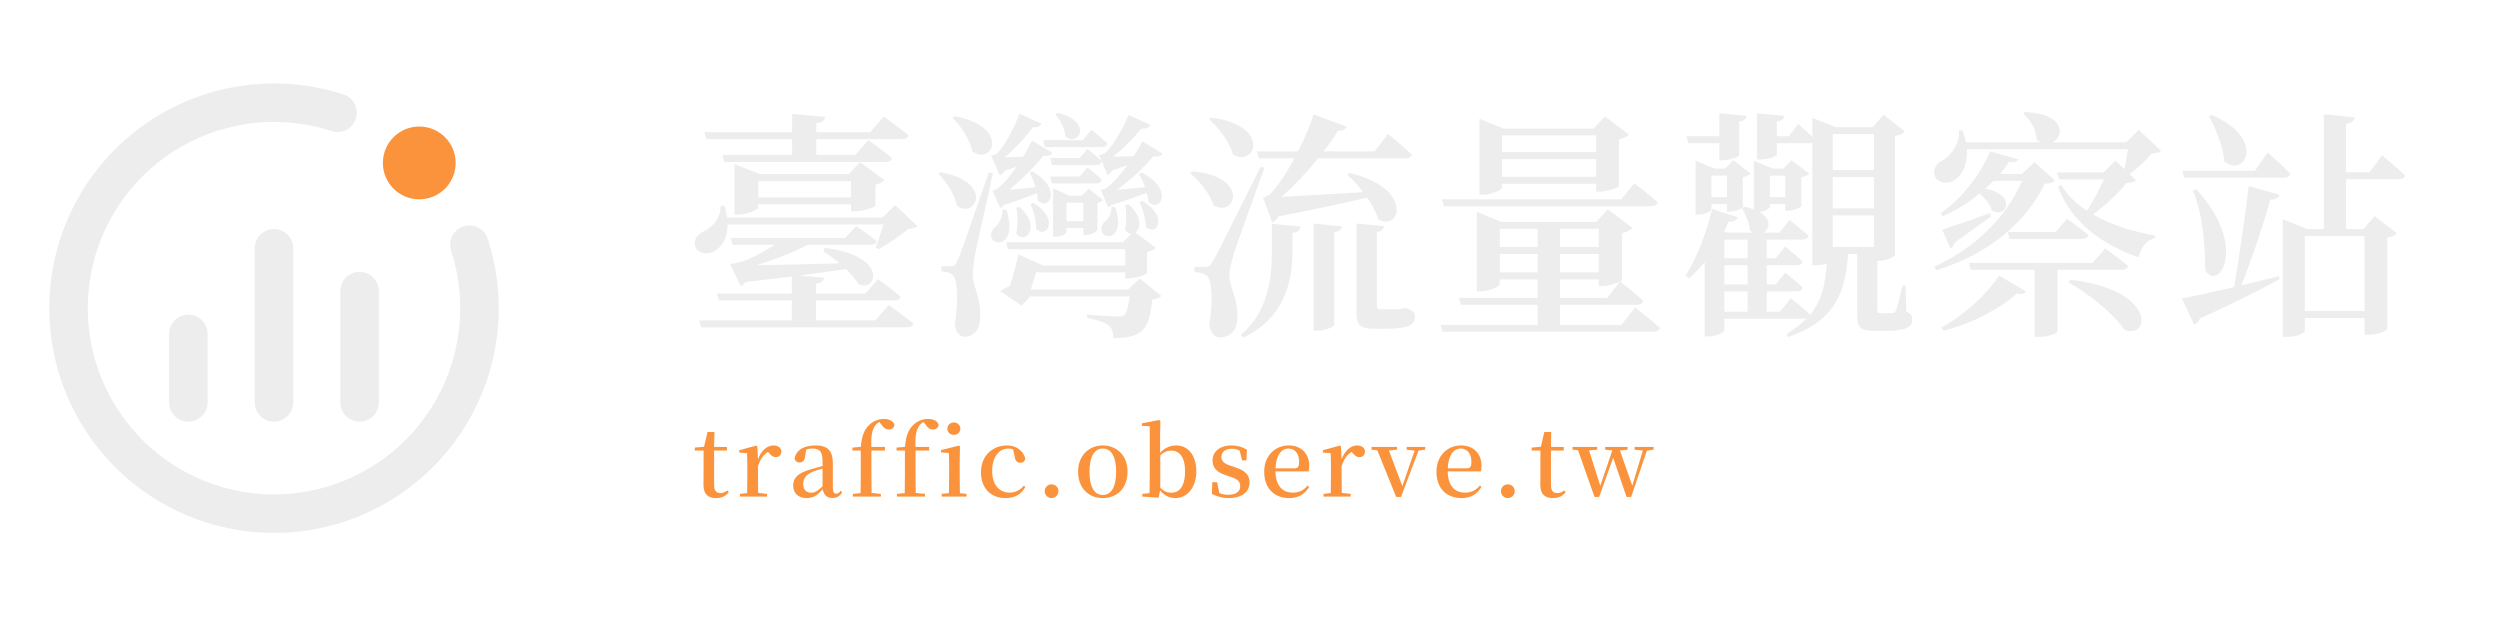
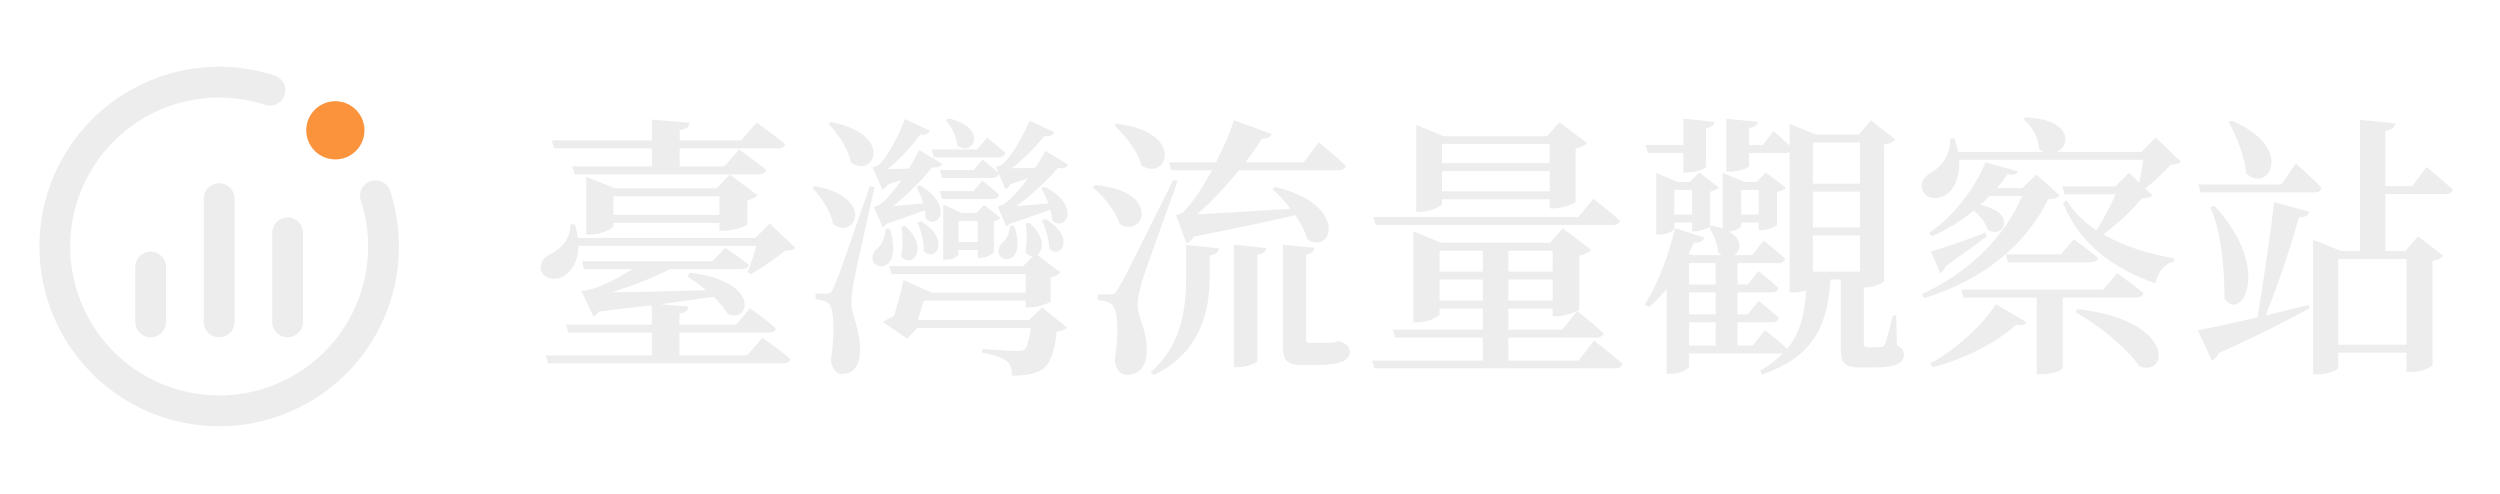
- <svg xmlns="http://www.w3.org/2000/svg" width="292" height="72" viewBox="0 0 292 72" role="img" aria-labelledby="title">
-   <g transform="translate(0 4)">
+ <svg xmlns="http://www.w3.org/2000/svg" width="273.8" height="54" viewBox="0 0 273.8 54" role="img" aria-labelledby="title">
+   <g transform="translate(0 3) scale(.75)">
    <g fill="none" stroke="#EDEDED" stroke-width="4.5" stroke-linecap="round">
      <path d="M39.42 9.17a24 24 0 1 0 15.41 15.41" />
      <path d="M22 35v8m10-18v18m10-13v13" />
    </g>
    <circle cx="48.97" cy="15.03" r="4.25" fill="#FB923C" />
  </g>
  <g fill="#EDEDED">
-     <path transform="translate(80 37) scale(0.028 -0.028)" d="M714 378 668 329H191L199 300H374C333 273 267 235 213 224C204 222 189 220 189 220L233 127C240 130 246 136 252 145L446 168V97H133L142 68H446V-15H59L68 -44H925C940 -44 950 -39 953 -28C913 5 850 49 850 49L794 -15H547V68H873C887 68 897 73 899 84C863 116 805 157 805 157L753 97H547V138C570 141 578 150 580 163L478 172L672 199C696 175 714 153 724 136C801 99 851 255 584 287L577 273C602 257 625 240 645 223C512 219 389 216 300 216C375 238 457 271 512 300H774C788 300 798 305 800 316C766 344 714 378 714 378ZM306 456V469H693V440H710C742 440 794 457 795 464V551C813 555 826 563 832 570L731 645L683 595H312L207 637V426H220C261 426 306 448 306 456ZM693 566V498H306V566ZM829 835 772 770H548V807C574 811 583 820 585 834L447 846V770H81L89 741H447V675H156L164 646H837C851 646 861 651 864 662C825 694 765 737 765 737L711 675H548V741H906C920 741 931 746 933 757C892 790 829 835 829 835ZM165 463H149C151 414 114 372 79 357C53 345 34 321 43 293C54 263 94 258 122 273C152 289 178 327 178 385H828C819 353 806 314 796 289L808 282C846 303 901 340 932 367C952 368 962 370 970 378L877 466L824 414H176C174 429 171 446 165 463Z" />
-     <path transform="translate(109 37) scale(0.028 -0.028)" d="M75 211C64 211 34 211 34 211V190C54 188 68 185 81 175C101 161 106 71 90 -32C94 -66 111 -83 130 -83C169 -83 194 -54 196 -8C200 78 167 123 165 172C165 196 169 228 174 257C182 301 227 494 249 599L232 602C115 265 115 265 100 232C90 211 87 211 75 211ZM31 603 22 596C55 563 90 511 98 464C179 404 254 563 31 603ZM90 837 81 830C114 796 154 740 163 690C247 628 324 792 90 837ZM759 458 744 459C742 431 732 406 714 396C658 323 815 290 759 458ZM873 483 860 478C873 452 887 409 887 375C928 332 987 416 873 483ZM305 447H290C287 413 275 384 254 372C196 295 364 261 305 447ZM361 458 347 455C352 426 354 382 346 347C383 298 453 373 361 458ZM521 850 509 844C530 822 549 783 552 751C607 707 668 814 521 850ZM419 475 406 470C418 443 431 400 429 366C471 323 530 406 419 475ZM660 780 624 737H458L466 708H701C715 708 724 713 727 724C700 749 660 780 660 780ZM643 623 611 585H488L496 556H678C692 556 701 561 703 572C680 595 643 623 643 623ZM643 700 611 662H488L496 633H678C692 633 701 638 703 649L727 591C734 594 740 600 746 610L810 632C781 593 749 556 720 536C713 533 699 529 699 529L730 456C735 458 739 461 743 466C798 483 853 503 891 517C895 503 897 490 898 478C947 433 1006 532 870 601L857 596C867 581 876 561 884 540L767 530C824 571 883 627 919 670C939 665 952 672 956 681L873 732C864 715 852 694 836 670L750 668C793 701 839 748 868 785C890 783 901 791 906 800L815 842C798 799 752 711 713 680C707 678 692 674 692 674L702 650C679 673 643 700 643 700ZM415 606 402 601C411 585 420 563 427 540L317 530C370 572 426 629 460 672C480 668 492 676 497 684L412 735C404 717 390 693 375 667L298 665C341 701 387 751 416 791C437 788 448 797 452 805L360 848C344 803 301 712 263 679C258 676 242 672 242 672L278 590C285 593 292 599 298 609L348 626C322 589 294 554 268 535C262 531 247 527 247 527L279 454C284 456 289 460 294 466C344 482 396 501 433 515C435 505 436 494 436 485C481 439 542 532 415 606ZM459 214 355 260C348 226 333 169 320 128C305 122 290 114 280 107L369 46L405 85H820C814 42 806 14 797 7C791 3 783 1 768 1C750 1 682 6 642 9V-5C679 -12 715 -22 731 -35C747 -48 751 -65 751 -89C798 -89 832 -83 857 -69C892 -48 906 -4 914 72C934 74 945 79 952 87L861 160L813 114H407L429 185H801V160H817C845 160 892 177 892 183V270C910 273 923 281 928 288L843 352C866 367 874 416 815 469L801 466C806 438 807 396 800 362C808 352 817 347 826 346L792 311H303L312 282H801V214ZM626 399H556V476H626ZM500 536V334H509C538 334 556 349 556 354V370H626V341H635C654 341 684 355 685 362V475C696 478 705 483 709 487L649 534L620 505H568Z" />
-     <path transform="translate(138 37) scale(0.028 -0.028)" d="M99 208C88 208 54 208 54 208V187C74 185 91 182 104 172C128 157 132 70 116 -35C121 -69 140 -86 160 -86C203 -86 231 -56 233 -8C237 77 201 118 200 167C199 192 207 224 216 255C229 301 306 510 346 621L330 626C149 262 149 262 128 228C116 208 113 208 99 208ZM44 607 35 599C74 568 119 513 134 465C225 410 288 586 44 607ZM124 831 115 824C154 788 201 730 214 678C307 618 378 799 124 831ZM845 378 730 389V24C730 -30 739 -50 804 -50H851C942 -50 974 -34 974 -1C974 17 965 25 943 34L938 36H929C923 34 915 32 909 32C905 31 897 31 892 31C886 31 873 31 862 31H831C817 31 815 35 815 47V353C834 356 843 365 845 378ZM497 376 377 388V270C377 159 360 19 247 -76L258 -87C433 -3 462 152 463 268V350C487 353 494 363 497 376ZM669 377 551 389V-58H567C599 -58 637 -42 637 -34V353C660 356 668 364 669 377ZM861 763 806 690H593C616 720 637 749 653 776C673 775 685 783 689 793L551 844C539 803 515 746 486 690H315L323 661H471C438 599 400 542 368 510C359 502 340 497 340 497L378 394C387 397 397 405 405 419C553 447 683 476 775 497C795 468 812 437 820 408C911 350 973 536 701 600L692 592C714 573 737 548 758 520C625 512 500 504 417 500C468 545 523 603 570 661H933C948 661 957 666 960 677C923 713 861 763 861 763Z" />
-     <path transform="translate(167 37) scale(0.028 -0.028)" d="M50 490 59 461H924C938 461 948 466 951 477C913 511 853 557 853 557L799 490ZM694 658V584H301V658ZM694 687H301V757H694ZM207 785V509H221C259 509 301 530 301 538V555H694V522H710C740 522 788 539 789 546V740C809 744 824 753 831 760L730 836L684 785H308L207 826ZM705 262V185H543V262ZM705 291H543V367H705ZM292 262H450V185H292ZM292 291V367H450V291ZM121 79 130 50H450V-34H45L54 -62H933C947 -62 958 -57 960 -46C921 -11 856 39 856 39L799 -34H543V50H864C878 50 888 55 891 66C854 100 796 146 794 147L740 79H543V156H705V128H721C744 128 778 139 794 147C798 149 802 151 802 152V349C823 353 839 362 845 371L742 449L695 396H298L196 438V106H210C249 106 292 126 292 136V156H450V79Z" />
-     <path transform="translate(196 37) scale(0.028 -0.028)" d="M286 838 172 849V753H34L43 724H172V653H188C218 653 255 667 255 674V815C276 817 284 826 286 838ZM560 830V751C534 776 501 804 501 804L462 753H412V815C434 818 442 826 443 838L329 849V656H345C376 656 412 670 412 677V724H546C552 724 556 725 560 727V215H575C594 215 609 218 620 222C615 136 599 67 551 9C520 39 470 77 470 77L425 21H370V106H495C509 106 518 111 520 122C492 149 447 184 447 184L407 135H370V215H495C508 215 518 220 519 231C491 258 446 293 446 293L407 244H370V322H518C532 322 541 327 544 338C513 366 465 404 465 404L423 351H356C383 366 391 407 339 437C367 440 383 454 383 458V470H447V442H458C480 442 514 456 514 463V582C529 585 542 591 547 597L473 653L439 618H396L316 651V447C305 452 292 456 277 459L266 454C281 430 297 392 300 360C304 356 309 353 313 351H205L192 356L211 397C233 395 245 404 249 415L142 450C117 345 75 239 31 171L46 161C69 180 90 203 111 228V-82H125C166 -82 193 -62 193 -55V-8H526L536 -7C514 -30 487 -51 453 -71L459 -85C640 -21 698 82 709 262H747V11C747 -39 755 -59 818 -59H862C949 -59 977 -43 977 -13C977 2 973 12 952 22L949 131H937C925 84 914 38 908 25C904 18 900 16 894 16C889 15 880 15 870 15H845C833 15 831 19 831 30V233C874 233 905 252 905 257V755C928 758 939 765 946 773L857 843L812 791H657ZM73 651V426H84C118 426 139 443 139 448V470H204V438H214C232 438 258 447 266 454C269 456 270 457 270 458V583C285 585 297 592 302 598L230 653L196 618H152ZM447 499H383V589H447ZM204 499H139V589H204ZM290 21H193V106H290ZM290 135H193V215H290ZM290 244H193V322H290ZM645 291V423H817V291ZM645 452V583H817V452ZM645 612V762H817V612Z" />
-     <path transform="translate(225 37) scale(0.028 -0.028)" d="M66 364 100 285C109 289 116 299 119 310C184 356 236 395 270 419L265 433C183 402 101 374 66 364ZM415 106 303 172C257 99 160 8 63 -45L72 -58C193 -28 310 36 377 97C400 92 408 97 415 106ZM601 154 593 143C674 99 780 14 827 -55C935 -95 959 114 601 154ZM587 409 540 354H339L347 325H649C663 325 673 330 676 341C641 370 587 409 587 409ZM746 285 694 225H177L185 196H452V-84H468C518 -84 547 -66 547 -62V196H815C829 196 839 201 842 212C805 243 746 285 746 285ZM151 778 136 777C140 723 104 673 70 654C43 641 25 616 35 588C47 556 90 552 118 570C149 589 173 634 169 699H841C837 673 832 642 826 616L789 652L739 602H545L554 573H740C723 532 696 483 670 442C625 472 587 508 562 551L548 542C608 392 730 303 885 248C896 291 918 320 954 328L955 339C863 355 770 383 695 427C747 465 802 516 835 558C856 560 867 561 875 569L848 595C882 620 918 655 941 681C961 682 971 685 979 692L886 780L834 728H526C576 751 582 846 412 854L404 847C434 823 460 778 460 739C466 734 473 730 479 728H165C162 744 157 760 151 778ZM383 657 265 690C227 594 145 490 59 432L69 420C124 443 176 476 222 514C246 494 267 467 273 444C333 406 382 509 246 534L280 567H399C335 418 206 288 33 209L41 194C265 263 414 394 494 555C517 556 528 559 536 569L451 645L399 596H307C321 613 334 629 345 646C371 643 379 647 383 657Z" />
-     <path transform="translate(254 37) scale(0.028 -0.028)" d="M154 842 143 837C171 786 202 711 207 649C291 574 385 745 154 842ZM90 532 76 526C121 422 128 274 127 194C183 101 310 294 90 532ZM388 686 335 609H32L40 580H455C469 580 479 585 482 596C448 633 388 686 388 686ZM751 832 622 845V366H554L451 407V-84H467C515 -84 543 -66 543 -59V-5H792V-75H808C855 -75 887 -56 887 -50V330C910 334 919 340 926 349L834 420L788 366H715V574H934C949 574 959 579 961 590C925 625 865 673 865 673L813 603H715V805C741 809 749 818 751 832ZM543 24V337H792V24ZM30 77 81 -33C92 -30 101 -20 105 -7C257 61 365 117 438 157L435 169L278 131C326 251 373 393 399 489C423 488 434 498 438 509L309 545C295 424 270 256 248 124C153 102 73 84 30 77Z" />
-   </g>
-   <g fill="#FB923C">
-     <path transform="translate(81 58) scale(0.011 -0.011)" d="M241 -16C303 -16 346 7 375 48L360 65C333 46 314 37 286 37C244 37 219 62 219 121V489H355V527H219L222 686H149L112 529L14 520V489H107V223C107 185 106 161 106 126C106 29 150 -16 241 -16Z" />
-     <path transform="translate(86.002 58) scale(0.011 -0.011)" d="M114 0H326V29L232 39L230 232V323C256 400 289 447 337 474L345 465C369 436 389 419 419 419C460 419 478 446 479 485C470 526 435 543 393 543C329 543 262 488 230 395L223 532L210 541L31 492V467L114 461C116 412 117 369 117 301V232L115 37L38 29V0Z" />
-     <path transform="translate(92.126 58) scale(0.011 -0.011)" d="M462 -15C511 -15 544 4 567 46L551 61C533 38 522 31 506 31C481 31 468 47 468 100V356C468 488 411 543 285 543C156 543 77 490 62 404C68 376 88 362 116 362C145 362 169 380 174 428L185 500C208 507 229 510 250 510C328 510 359 480 359 372V324C318 313 275 302 239 291C95 250 47 199 47 117C47 33 106 -16 188 -16C263 -16 305 16 361 77C372 19 404 -15 462 -15ZM359 109C304 55 272 41 239 41C188 41 153 71 153 133C153 194 188 238 265 268C290 278 324 288 359 297Z" />
-     <path transform="translate(99.229 58) scale(0.011 -0.011)" d="M116 0H332V29L234 38L232 232V489H376V527H231C227 638 237 700 269 750C280 767 297 782 317 792L335 768C362 728 386 712 417 712C453 712 475 734 476 763C465 806 417 824 364 824C310 824 258 806 211 763C160 717 129 650 120 528L30 520V489H119V232L117 37L35 29V0Z" />
-     <path transform="translate(104.385 58) scale(0.011 -0.011)" d="M116 0H332V29L234 38L232 232V489H376V527H231C227 638 237 700 269 750C280 767 297 782 317 792L335 768C362 728 386 712 417 712C453 712 475 734 476 763C465 806 417 824 364 824C310 824 258 806 211 763C160 717 129 650 120 528L30 520V489H119V232L117 37L35 29V0Z" />
-     <path transform="translate(109.541 58) scale(0.011 -0.011)" d="M170 655C207 655 239 682 239 721C239 759 207 787 170 787C132 787 101 759 101 721C101 682 132 655 170 655ZM117 0H305V29L234 36C233 93 232 177 232 232V385L235 532L223 541L33 494V469L117 463C119 414 120 367 120 300V232L118 37L41 29V0Z" />
-     <path transform="translate(114.103 58) scale(0.011 -0.011)" d="M303 -16C405 -16 469 24 515 102L498 115C457 67 407 42 348 42C237 42 162 126 162 271C162 420 235 510 332 510C350 510 367 508 384 502L401 427C406 377 429 359 462 359C489 359 506 372 514 401C496 484 418 543 321 543C173 543 43 441 43 256C43 83 155 -16 303 -16Z" />
-     <path transform="translate(120.997 58) scale(0.011 -0.011)" d="M166 -16C207 -16 239 18 239 57C239 98 207 130 166 130C124 130 93 98 93 57C93 18 124 -16 166 -16Z" />
-     <path transform="translate(125.449 58) scale(0.011 -0.011)" d="M305 -16C452 -16 568 85 568 265C568 444 445 543 305 543C166 543 43 443 43 265C43 86 158 -16 305 -16ZM305 17C217 17 164 100 164 263C164 426 217 510 305 510C394 510 447 426 447 263C447 100 394 17 305 17Z" />
-     <path transform="translate(132.981 58) scale(0.011 -0.011)" d="M389 -16C522 -16 614 104 614 268C614 441 523 543 400 543C339 543 280 519 229 465V647L232 804L218 813L36 778V751L119 746V232C119 177 118 93 117 36L40 29V0L214 -12L228 65C275 9 331 -16 389 -16ZM231 438C277 479 313 488 349 488C433 488 494 421 494 269C494 95 425 41 347 41C305 41 269 56 231 93Z" />
-     <path transform="translate(141.019 58) scale(0.011 -0.011)" d="M228 -16C369 -16 448 52 448 150C448 225 406 274 304 308L250 326C175 350 149 378 149 422C149 473 189 508 259 508C290 508 316 502 343 488L369 384H415L420 498C366 528 320 543 258 543C127 543 55 474 55 382C55 303 106 257 191 229L245 210C326 185 349 156 349 110C349 53 305 19 221 19C183 19 154 25 127 38L103 153H52L49 28C105 0 158 -16 228 -16Z" />
-     <path transform="translate(147.187 58) scale(0.011 -0.011)" d="M311 -16C406 -16 477 28 520 103L503 117C465 69 417 42 346 42C241 42 165 110 162 267H515C519 284 521 303 521 328C521 449 443 543 303 543C165 543 43 439 43 264C43 81 154 -16 311 -16ZM163 300C168 440 227 510 299 510C370 510 414 455 414 369C414 320 403 300 364 300Z" />
-     <path transform="translate(154.169 58) scale(0.011 -0.011)" d="M114 0H326V29L232 39L230 232V323C256 400 289 447 337 474L345 465C369 436 389 419 419 419C460 419 478 446 479 485C470 526 435 543 393 543C329 543 262 488 230 395L223 532L210 541L31 492V467L114 461C116 412 117 369 117 301V232L115 37L38 29V0Z" />
-     <path transform="translate(160.293 58) scale(0.011 -0.011)" d="M364 498 449 488 318 111 176 489 262 498V527H-9V498L53 491L253 -4H304L490 488L561 498V527H364Z" />
-     <path transform="translate(167.308 58) scale(0.011 -0.011)" d="M311 -16C406 -16 477 28 520 103L503 117C465 69 417 42 346 42C241 42 165 110 162 267H515C519 284 521 303 521 328C521 449 443 543 303 543C165 543 43 439 43 264C43 81 154 -16 311 -16ZM163 300C168 440 227 510 299 510C370 510 414 455 414 369C414 320 403 300 364 300Z" />
-     <path transform="translate(174.29 58) scale(0.011 -0.011)" d="M166 -16C207 -16 239 18 239 57C239 98 207 130 166 130C124 130 93 98 93 57C93 18 124 -16 166 -16Z" />
-     <path transform="translate(178.742 58) scale(0.011 -0.011)" d="M241 -16C303 -16 346 7 375 48L360 65C333 46 314 37 286 37C244 37 219 62 219 121V489H355V527H219L222 686H149L112 529L14 520V489H107V223C107 185 106 161 106 126C106 29 150 -16 241 -16Z" />
-     <path transform="translate(183.744 58) scale(0.011 -0.011)" d="M652 498 740 489 628 115 497 489 578 498V527H340V498L416 490L288 114L169 490L255 498V527H-7V498L52 492L227 -4H276L425 412L567 -4H616L783 488L854 498V527H652Z" />
+     <path transform="translate(58 38.475) scale(0.03 -0.03)" d="M714 378 668 329H191L199 300H374C333 273 267 235 213 224C204 222 189 220 189 220L233 127C240 130 246 136 252 145L446 168V97H133L142 68H446V-15H59L68 -44H925C940 -44 950 -39 953 -28C913 5 850 49 850 49L794 -15H547V68H873C887 68 897 73 899 84C863 116 805 157 805 157L753 97H547V138C570 141 578 150 580 163L478 172L672 199C696 175 714 153 724 136C801 99 851 255 584 287L577 273C602 257 625 240 645 223C512 219 389 216 300 216C375 238 457 271 512 300H774C788 300 798 305 800 316C766 344 714 378 714 378ZM306 456V469H693V440H710C742 440 794 457 795 464V551C813 555 826 563 832 570L731 645L683 595H312L207 637V426H220C261 426 306 448 306 456ZM693 566V498H306V566ZM829 835 772 770H548V807C574 811 583 820 585 834L447 846V770H81L89 741H447V675H156L164 646H837C851 646 861 651 864 662C825 694 765 737 765 737L711 675H548V741H906C920 741 931 746 933 757C892 790 829 835 829 835ZM165 463H149C151 414 114 372 79 357C53 345 34 321 43 293C54 263 94 258 122 273C152 289 178 327 178 385H828C819 353 806 314 796 289L808 282C846 303 901 340 932 367C952 368 962 370 970 378L877 466L824 414H176C174 429 171 446 165 463Z" />
+     <path transform="translate(88.3 38.475) scale(0.03 -0.03)" d="M75 211C64 211 34 211 34 211V190C54 188 68 185 81 175C101 161 106 71 90 -32C94 -66 111 -83 130 -83C169 -83 194 -54 196 -8C200 78 167 123 165 172C165 196 169 228 174 257C182 301 227 494 249 599L232 602C115 265 115 265 100 232C90 211 87 211 75 211ZM31 603 22 596C55 563 90 511 98 464C179 404 254 563 31 603ZM90 837 81 830C114 796 154 740 163 690C247 628 324 792 90 837ZM759 458 744 459C742 431 732 406 714 396C658 323 815 290 759 458ZM873 483 860 478C873 452 887 409 887 375C928 332 987 416 873 483ZM305 447H290C287 413 275 384 254 372C196 295 364 261 305 447ZM361 458 347 455C352 426 354 382 346 347C383 298 453 373 361 458ZM521 850 509 844C530 822 549 783 552 751C607 707 668 814 521 850ZM419 475 406 470C418 443 431 400 429 366C471 323 530 406 419 475ZM660 780 624 737H458L466 708H701C715 708 724 713 727 724C700 749 660 780 660 780ZM643 623 611 585H488L496 556H678C692 556 701 561 703 572C680 595 643 623 643 623ZM643 700 611 662H488L496 633H678C692 633 701 638 703 649L727 591C734 594 740 600 746 610L810 632C781 593 749 556 720 536C713 533 699 529 699 529L730 456C735 458 739 461 743 466C798 483 853 503 891 517C895 503 897 490 898 478C947 433 1006 532 870 601L857 596C867 581 876 561 884 540L767 530C824 571 883 627 919 670C939 665 952 672 956 681L873 732C864 715 852 694 836 670L750 668C793 701 839 748 868 785C890 783 901 791 906 800L815 842C798 799 752 711 713 680C707 678 692 674 692 674L702 650C679 673 643 700 643 700ZM415 606 402 601C411 585 420 563 427 540L317 530C370 572 426 629 460 672C480 668 492 676 497 684L412 735C404 717 390 693 375 667L298 665C341 701 387 751 416 791C437 788 448 797 452 805L360 848C344 803 301 712 263 679C258 676 242 672 242 672L278 590C285 593 292 599 298 609L348 626C322 589 294 554 268 535C262 531 247 527 247 527L279 454C284 456 289 460 294 466C344 482 396 501 433 515C435 505 436 494 436 485C481 439 542 532 415 606ZM459 214 355 260C348 226 333 169 320 128C305 122 290 114 280 107L369 46L405 85H820C814 42 806 14 797 7C791 3 783 1 768 1C750 1 682 6 642 9V-5C679 -12 715 -22 731 -35C747 -48 751 -65 751 -89C798 -89 832 -83 857 -69C892 -48 906 -4 914 72C934 74 945 79 952 87L861 160L813 114H407L429 185H801V160H817C845 160 892 177 892 183V270C910 273 923 281 928 288L843 352C866 367 874 416 815 469L801 466C806 438 807 396 800 362C808 352 817 347 826 346L792 311H303L312 282H801V214ZM626 399H556V476H626ZM500 536V334H509C538 334 556 349 556 354V370H626V341H635C654 341 684 355 685 362V475C696 478 705 483 709 487L649 534L620 505H568Z" />
+     <path transform="translate(118.6 38.475) scale(0.03 -0.03)" d="M99 208C88 208 54 208 54 208V187C74 185 91 182 104 172C128 157 132 70 116 -35C121 -69 140 -86 160 -86C203 -86 231 -56 233 -8C237 77 201 118 200 167C199 192 207 224 216 255C229 301 306 510 346 621L330 626C149 262 149 262 128 228C116 208 113 208 99 208ZM44 607 35 599C74 568 119 513 134 465C225 410 288 586 44 607ZM124 831 115 824C154 788 201 730 214 678C307 618 378 799 124 831ZM845 378 730 389V24C730 -30 739 -50 804 -50H851C942 -50 974 -34 974 -1C974 17 965 25 943 34L938 36H929C923 34 915 32 909 32C905 31 897 31 892 31C886 31 873 31 862 31H831C817 31 815 35 815 47V353C834 356 843 365 845 378ZM497 376 377 388V270C377 159 360 19 247 -76L258 -87C433 -3 462 152 463 268V350C487 353 494 363 497 376ZM669 377 551 389V-58H567C599 -58 637 -42 637 -34V353C660 356 668 364 669 377ZM861 763 806 690H593C616 720 637 749 653 776C673 775 685 783 689 793L551 844C539 803 515 746 486 690H315L323 661H471C438 599 400 542 368 510C359 502 340 497 340 497L378 394C387 397 397 405 405 419C553 447 683 476 775 497C795 468 812 437 820 408C911 350 973 536 701 600L692 592C714 573 737 548 758 520C625 512 500 504 417 500C468 545 523 603 570 661H933C948 661 957 666 960 677C923 713 861 763 861 763Z" />
+     <path transform="translate(148.9 38.475) scale(0.03 -0.03)" d="M50 490 59 461H924C938 461 948 466 951 477C913 511 853 557 853 557L799 490ZM694 658V584H301V658ZM694 687H301V757H694ZM207 785V509H221C259 509 301 530 301 538V555H694V522H710C740 522 788 539 789 546V740C809 744 824 753 831 760L730 836L684 785H308L207 826ZM705 262V185H543V262ZM705 291H543V367H705ZM292 262H450V185H292ZM292 291V367H450V291ZM121 79 130 50H450V-34H45L54 -62H933C947 -62 958 -57 960 -46C921 -11 856 39 856 39L799 -34H543V50H864C878 50 888 55 891 66C854 100 796 146 794 147L740 79H543V156H705V128H721C744 128 778 139 794 147C798 149 802 151 802 152V349C823 353 839 362 845 371L742 449L695 396H298L196 438V106H210C249 106 292 126 292 136V156H450V79Z" />
+     <path transform="translate(179.2 38.475) scale(0.03 -0.03)" d="M286 838 172 849V753H34L43 724H172V653H188C218 653 255 667 255 674V815C276 817 284 826 286 838ZM560 830V751C534 776 501 804 501 804L462 753H412V815C434 818 442 826 443 838L329 849V656H345C376 656 412 670 412 677V724H546C552 724 556 725 560 727V215H575C594 215 609 218 620 222C615 136 599 67 551 9C520 39 470 77 470 77L425 21H370V106H495C509 106 518 111 520 122C492 149 447 184 447 184L407 135H370V215H495C508 215 518 220 519 231C491 258 446 293 446 293L407 244H370V322H518C532 322 541 327 544 338C513 366 465 404 465 404L423 351H356C383 366 391 407 339 437C367 440 383 454 383 458V470H447V442H458C480 442 514 456 514 463V582C529 585 542 591 547 597L473 653L439 618H396L316 651V447C305 452 292 456 277 459L266 454C281 430 297 392 300 360C304 356 309 353 313 351H205L192 356L211 397C233 395 245 404 249 415L142 450C117 345 75 239 31 171L46 161C69 180 90 203 111 228V-82H125C166 -82 193 -62 193 -55V-8H526L536 -7C514 -30 487 -51 453 -71L459 -85C640 -21 698 82 709 262H747V11C747 -39 755 -59 818 -59H862C949 -59 977 -43 977 -13C977 2 973 12 952 22L949 131H937C925 84 914 38 908 25C904 18 900 16 894 16C889 15 880 15 870 15H845C833 15 831 19 831 30V233C874 233 905 252 905 257V755C928 758 939 765 946 773L857 843L812 791H657ZM73 651V426H84C118 426 139 443 139 448V470H204V438H214C232 438 258 447 266 454C269 456 270 457 270 458V583C285 585 297 592 302 598L230 653L196 618H152ZM447 499H383V589H447ZM204 499H139V589H204ZM290 21H193V106H290ZM290 135H193V215H290ZM290 244H193V322H290ZM645 291V423H817V291ZM645 452V583H817V452ZM645 612V762H817V612Z" />
+     <path transform="translate(209.5 38.475) scale(0.03 -0.03)" d="M66 364 100 285C109 289 116 299 119 310C184 356 236 395 270 419L265 433C183 402 101 374 66 364ZM415 106 303 172C257 99 160 8 63 -45L72 -58C193 -28 310 36 377 97C400 92 408 97 415 106ZM601 154 593 143C674 99 780 14 827 -55C935 -95 959 114 601 154ZM587 409 540 354H339L347 325H649C663 325 673 330 676 341C641 370 587 409 587 409ZM746 285 694 225H177L185 196H452V-84H468C518 -84 547 -66 547 -62V196H815C829 196 839 201 842 212C805 243 746 285 746 285ZM151 778 136 777C140 723 104 673 70 654C43 641 25 616 35 588C47 556 90 552 118 570C149 589 173 634 169 699H841C837 673 832 642 826 616L789 652L739 602H545L554 573H740C723 532 696 483 670 442C625 472 587 508 562 551L548 542C608 392 730 303 885 248C896 291 918 320 954 328L955 339C863 355 770 383 695 427C747 465 802 516 835 558C856 560 867 561 875 569L848 595C882 620 918 655 941 681C961 682 971 685 979 692L886 780L834 728H526C576 751 582 846 412 854L404 847C434 823 460 778 460 739C466 734 473 730 479 728H165C162 744 157 760 151 778ZM383 657 265 690C227 594 145 490 59 432L69 420C124 443 176 476 222 514C246 494 267 467 273 444C333 406 382 509 246 534L280 567H399C335 418 206 288 33 209L41 194C265 263 414 394 494 555C517 556 528 559 536 569L451 645L399 596H307C321 613 334 629 345 646C371 643 379 647 383 657Z" />
+     <path transform="translate(239.8 38.475) scale(0.03 -0.03)" d="M154 842 143 837C171 786 202 711 207 649C291 574 385 745 154 842ZM90 532 76 526C121 422 128 274 127 194C183 101 310 294 90 532ZM388 686 335 609H32L40 580H455C469 580 479 585 482 596C448 633 388 686 388 686ZM751 832 622 845V366H554L451 407V-84H467C515 -84 543 -66 543 -59V-5H792V-75H808C855 -75 887 -56 887 -50V330C910 334 919 340 926 349L834 420L788 366H715V574H934C949 574 959 579 961 590C925 625 865 673 865 673L813 603H715V805C741 809 749 818 751 832ZM543 24V337H792V24ZM30 77 81 -33C92 -30 101 -20 105 -7C257 61 365 117 438 157L435 169L278 131C326 251 373 393 399 489C423 488 434 498 438 509L309 545C295 424 270 256 248 124C153 102 73 84 30 77Z" />
  </g>
</svg>
